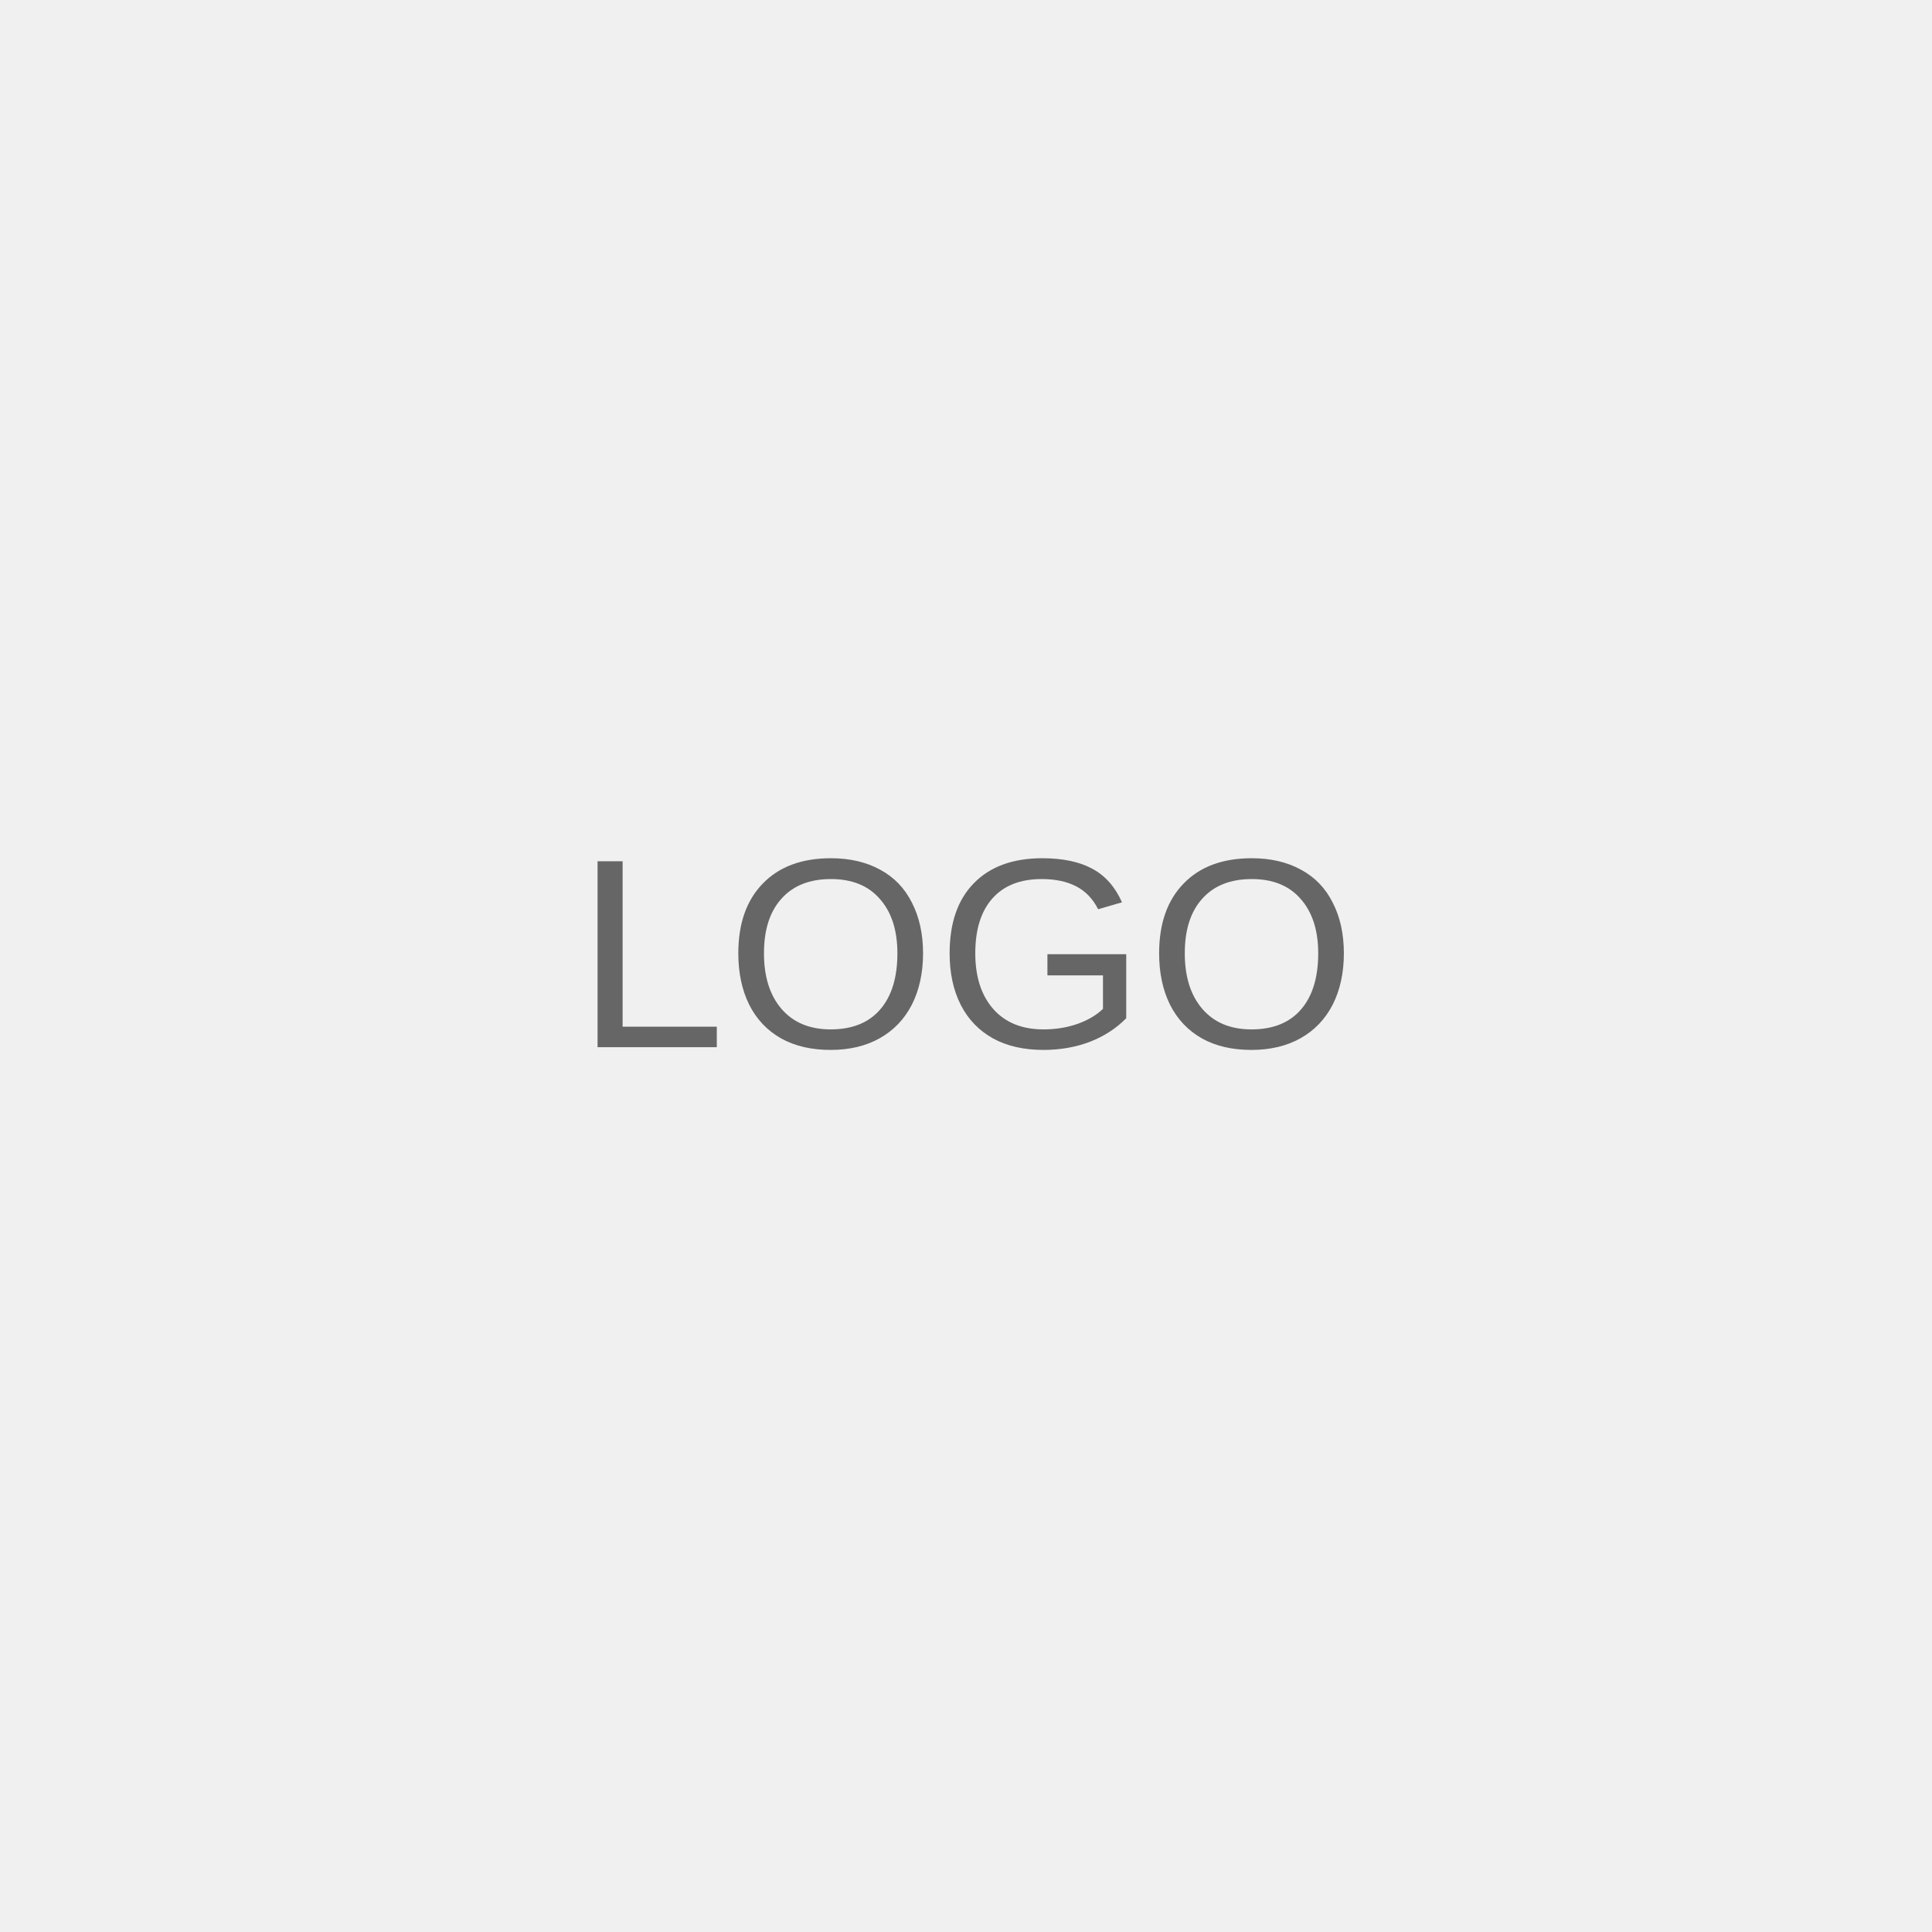
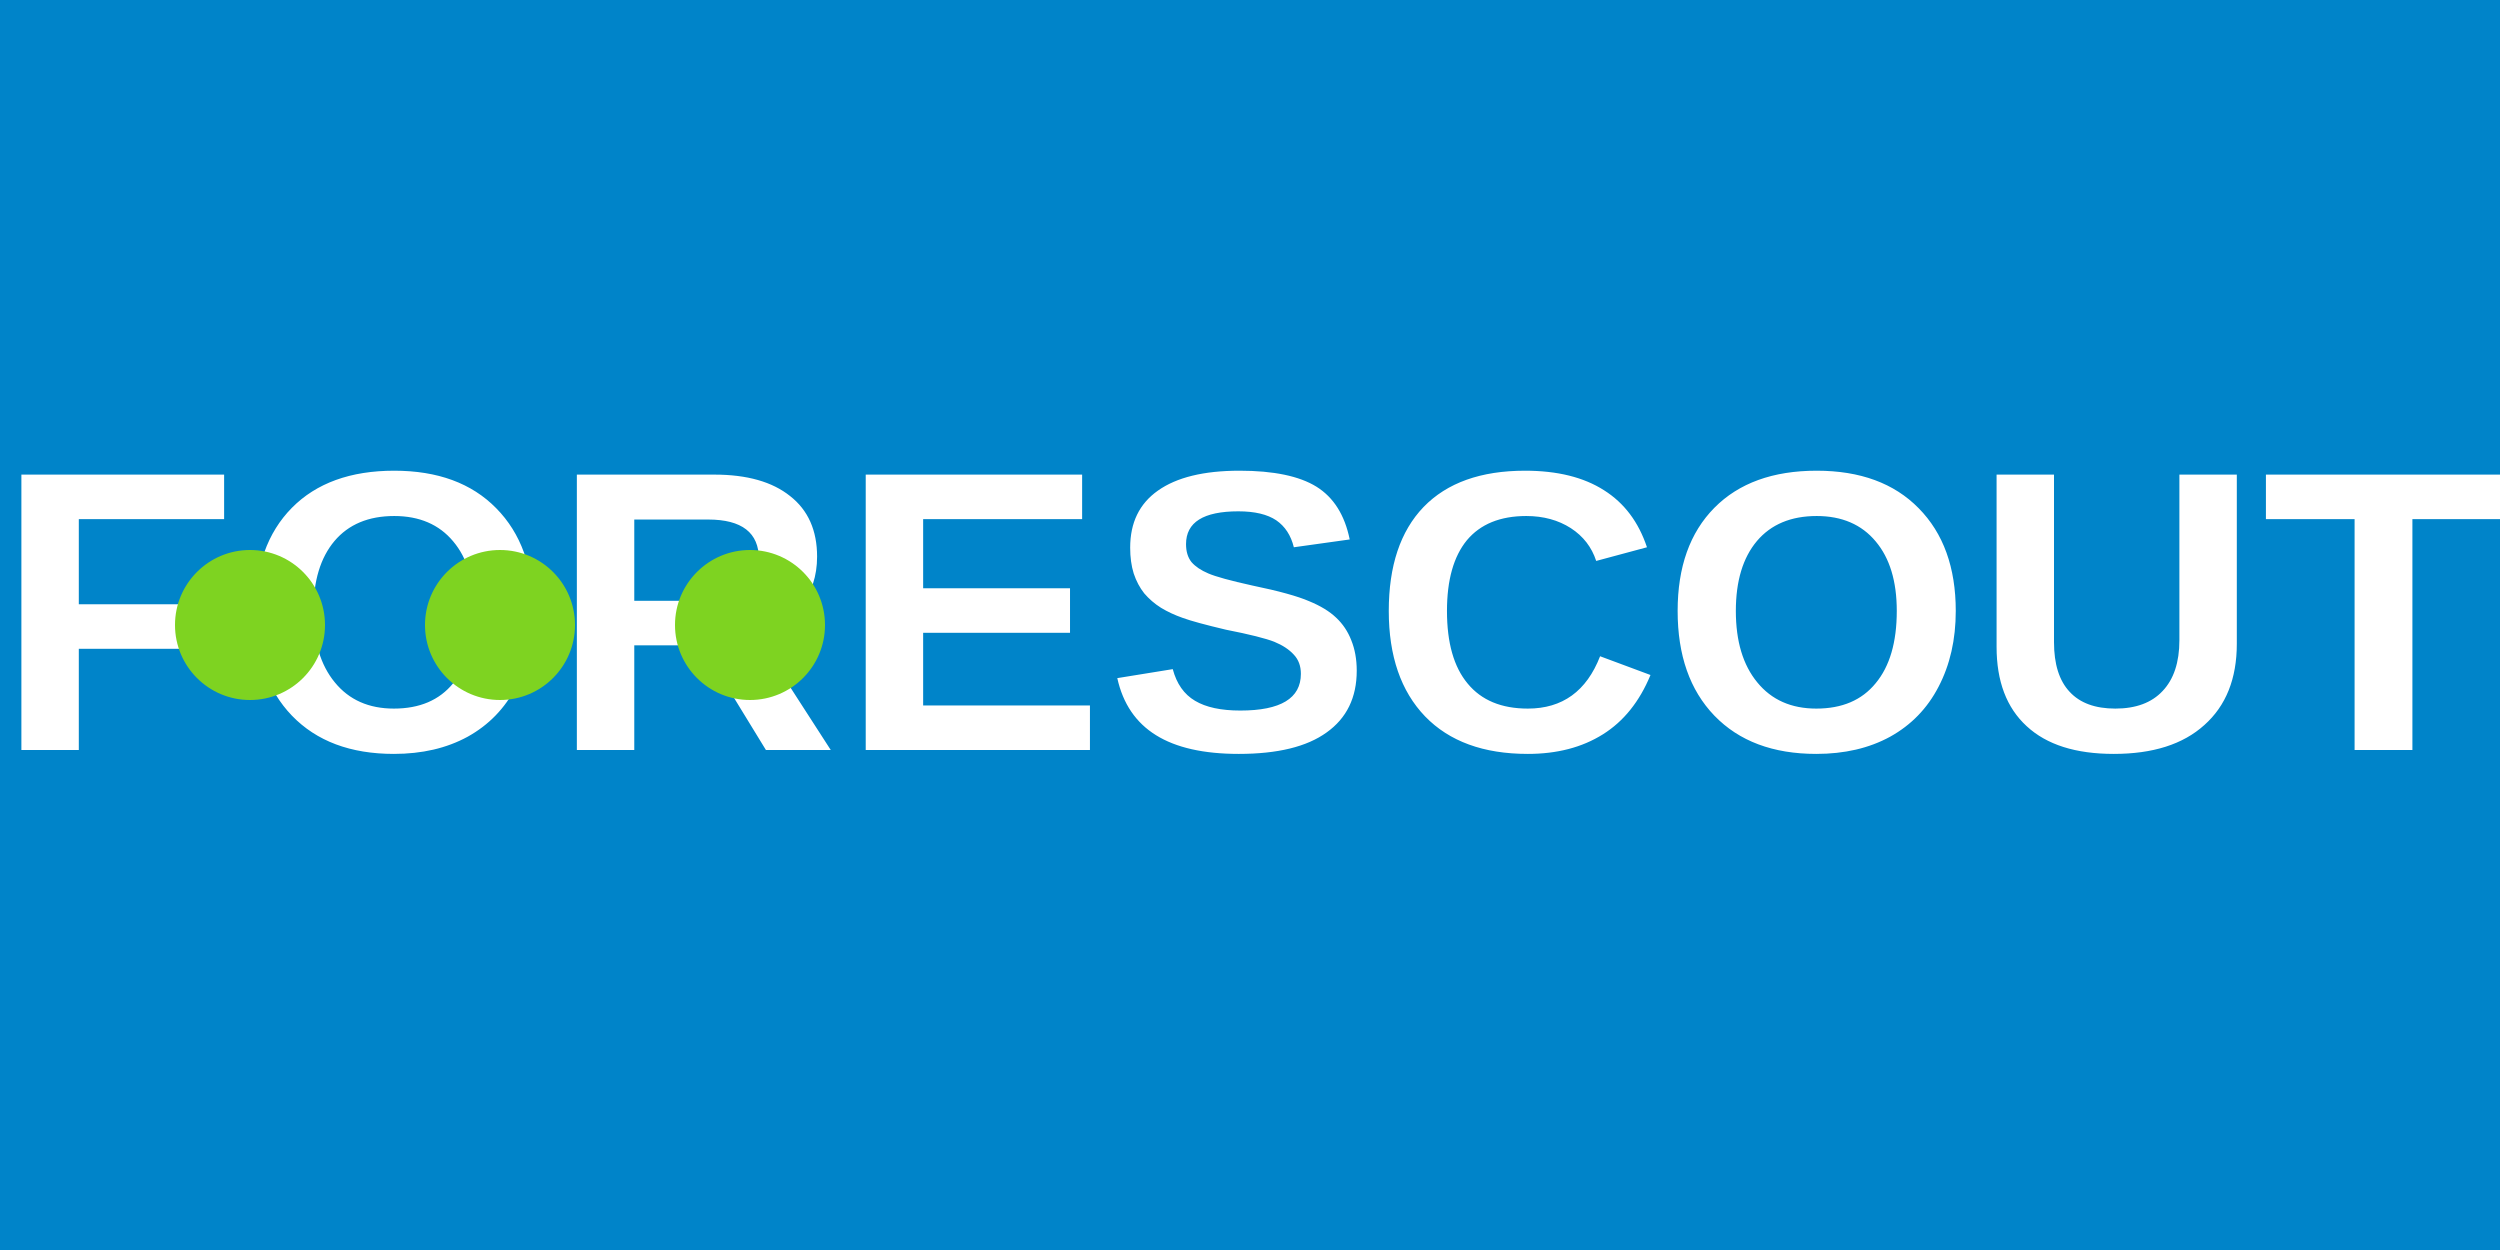
- <svg xmlns="http://www.w3.org/2000/svg" width="100" height="100" viewBox="0 0 100 100">
-   <rect width="100" height="100" fill="#f0f0f0" />
-   <text x="50" y="50" text-anchor="middle" dy=".3em" font-family="Arial" font-size="14" fill="#666">LOGO</text>
+ <svg xmlns="http://www.w3.org/2000/svg" viewBox="0 0 100 50" width="100" height="50">
+   <rect width="100" height="50" fill="#0084C9" />
+   <text x="50" y="30" text-anchor="middle" font-family="Arial, sans-serif" font-size="16" font-weight="bold" fill="white">FORESCOUT</text>
+   <circle cx="10" cy="25" r="3" fill="#7ED321" />
+   <circle cx="20" cy="25" r="3" fill="#7ED321" />
+   <circle cx="30" cy="25" r="3" fill="#7ED321" />
</svg>
